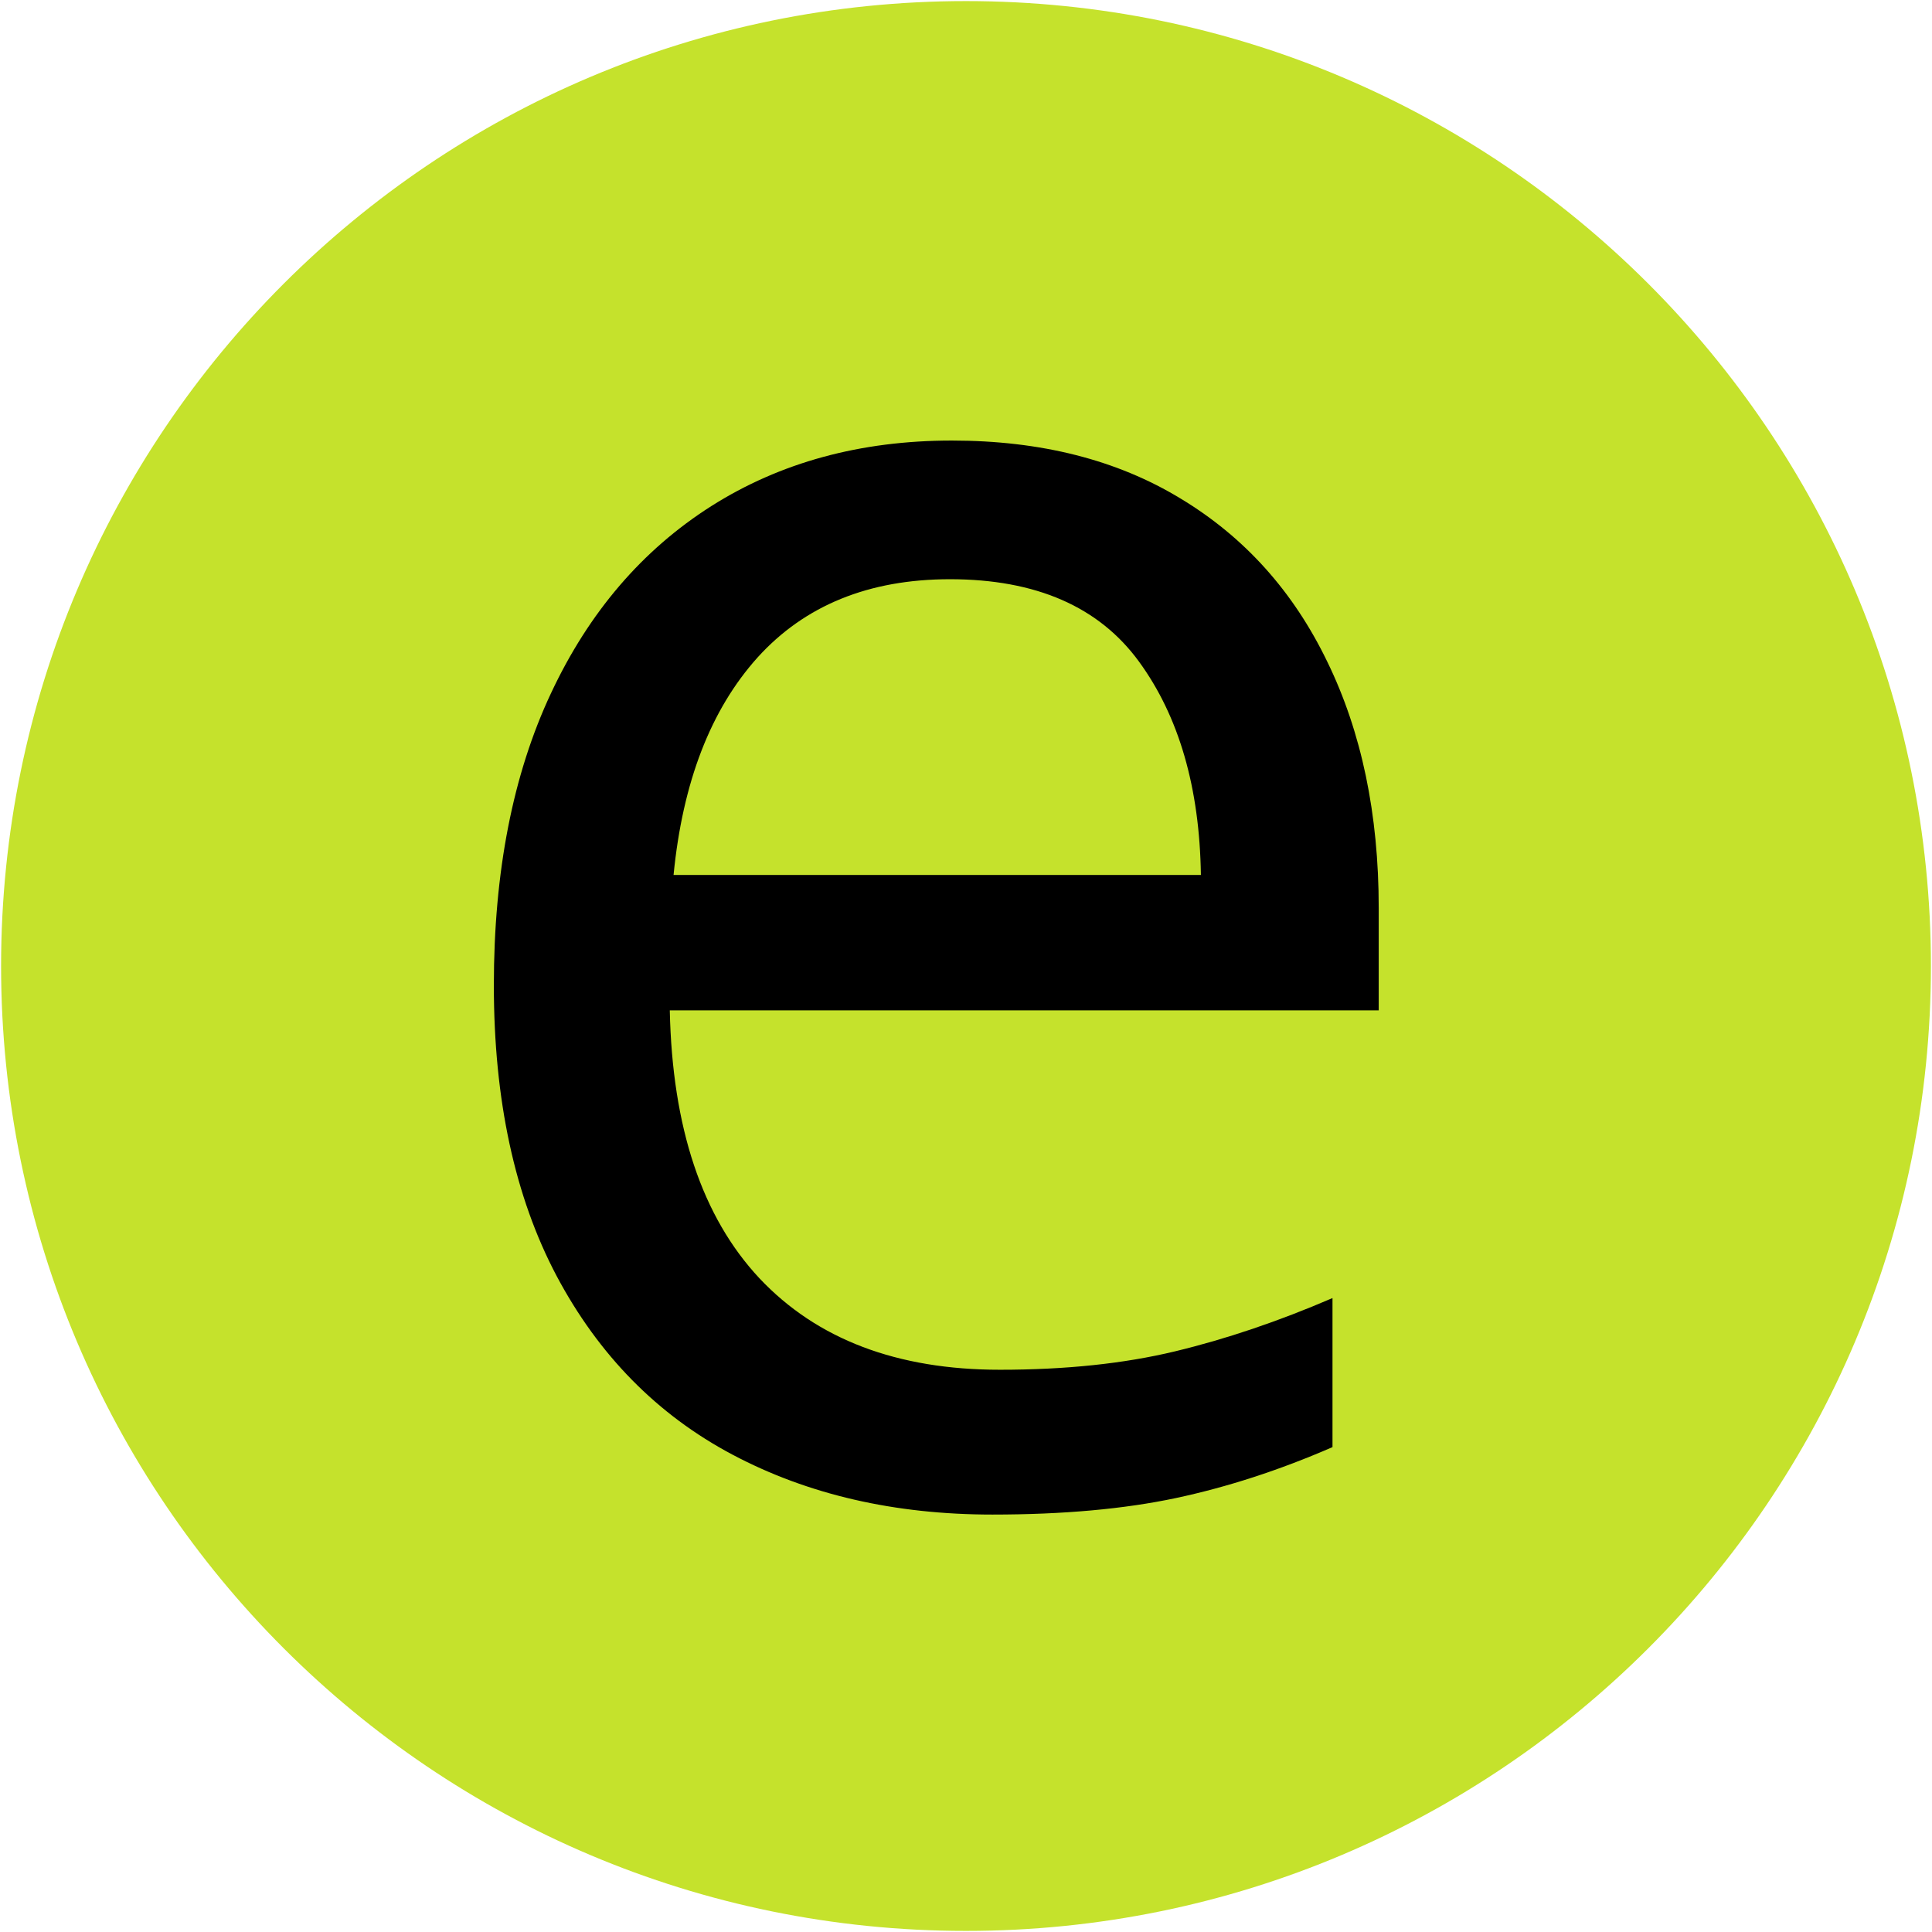
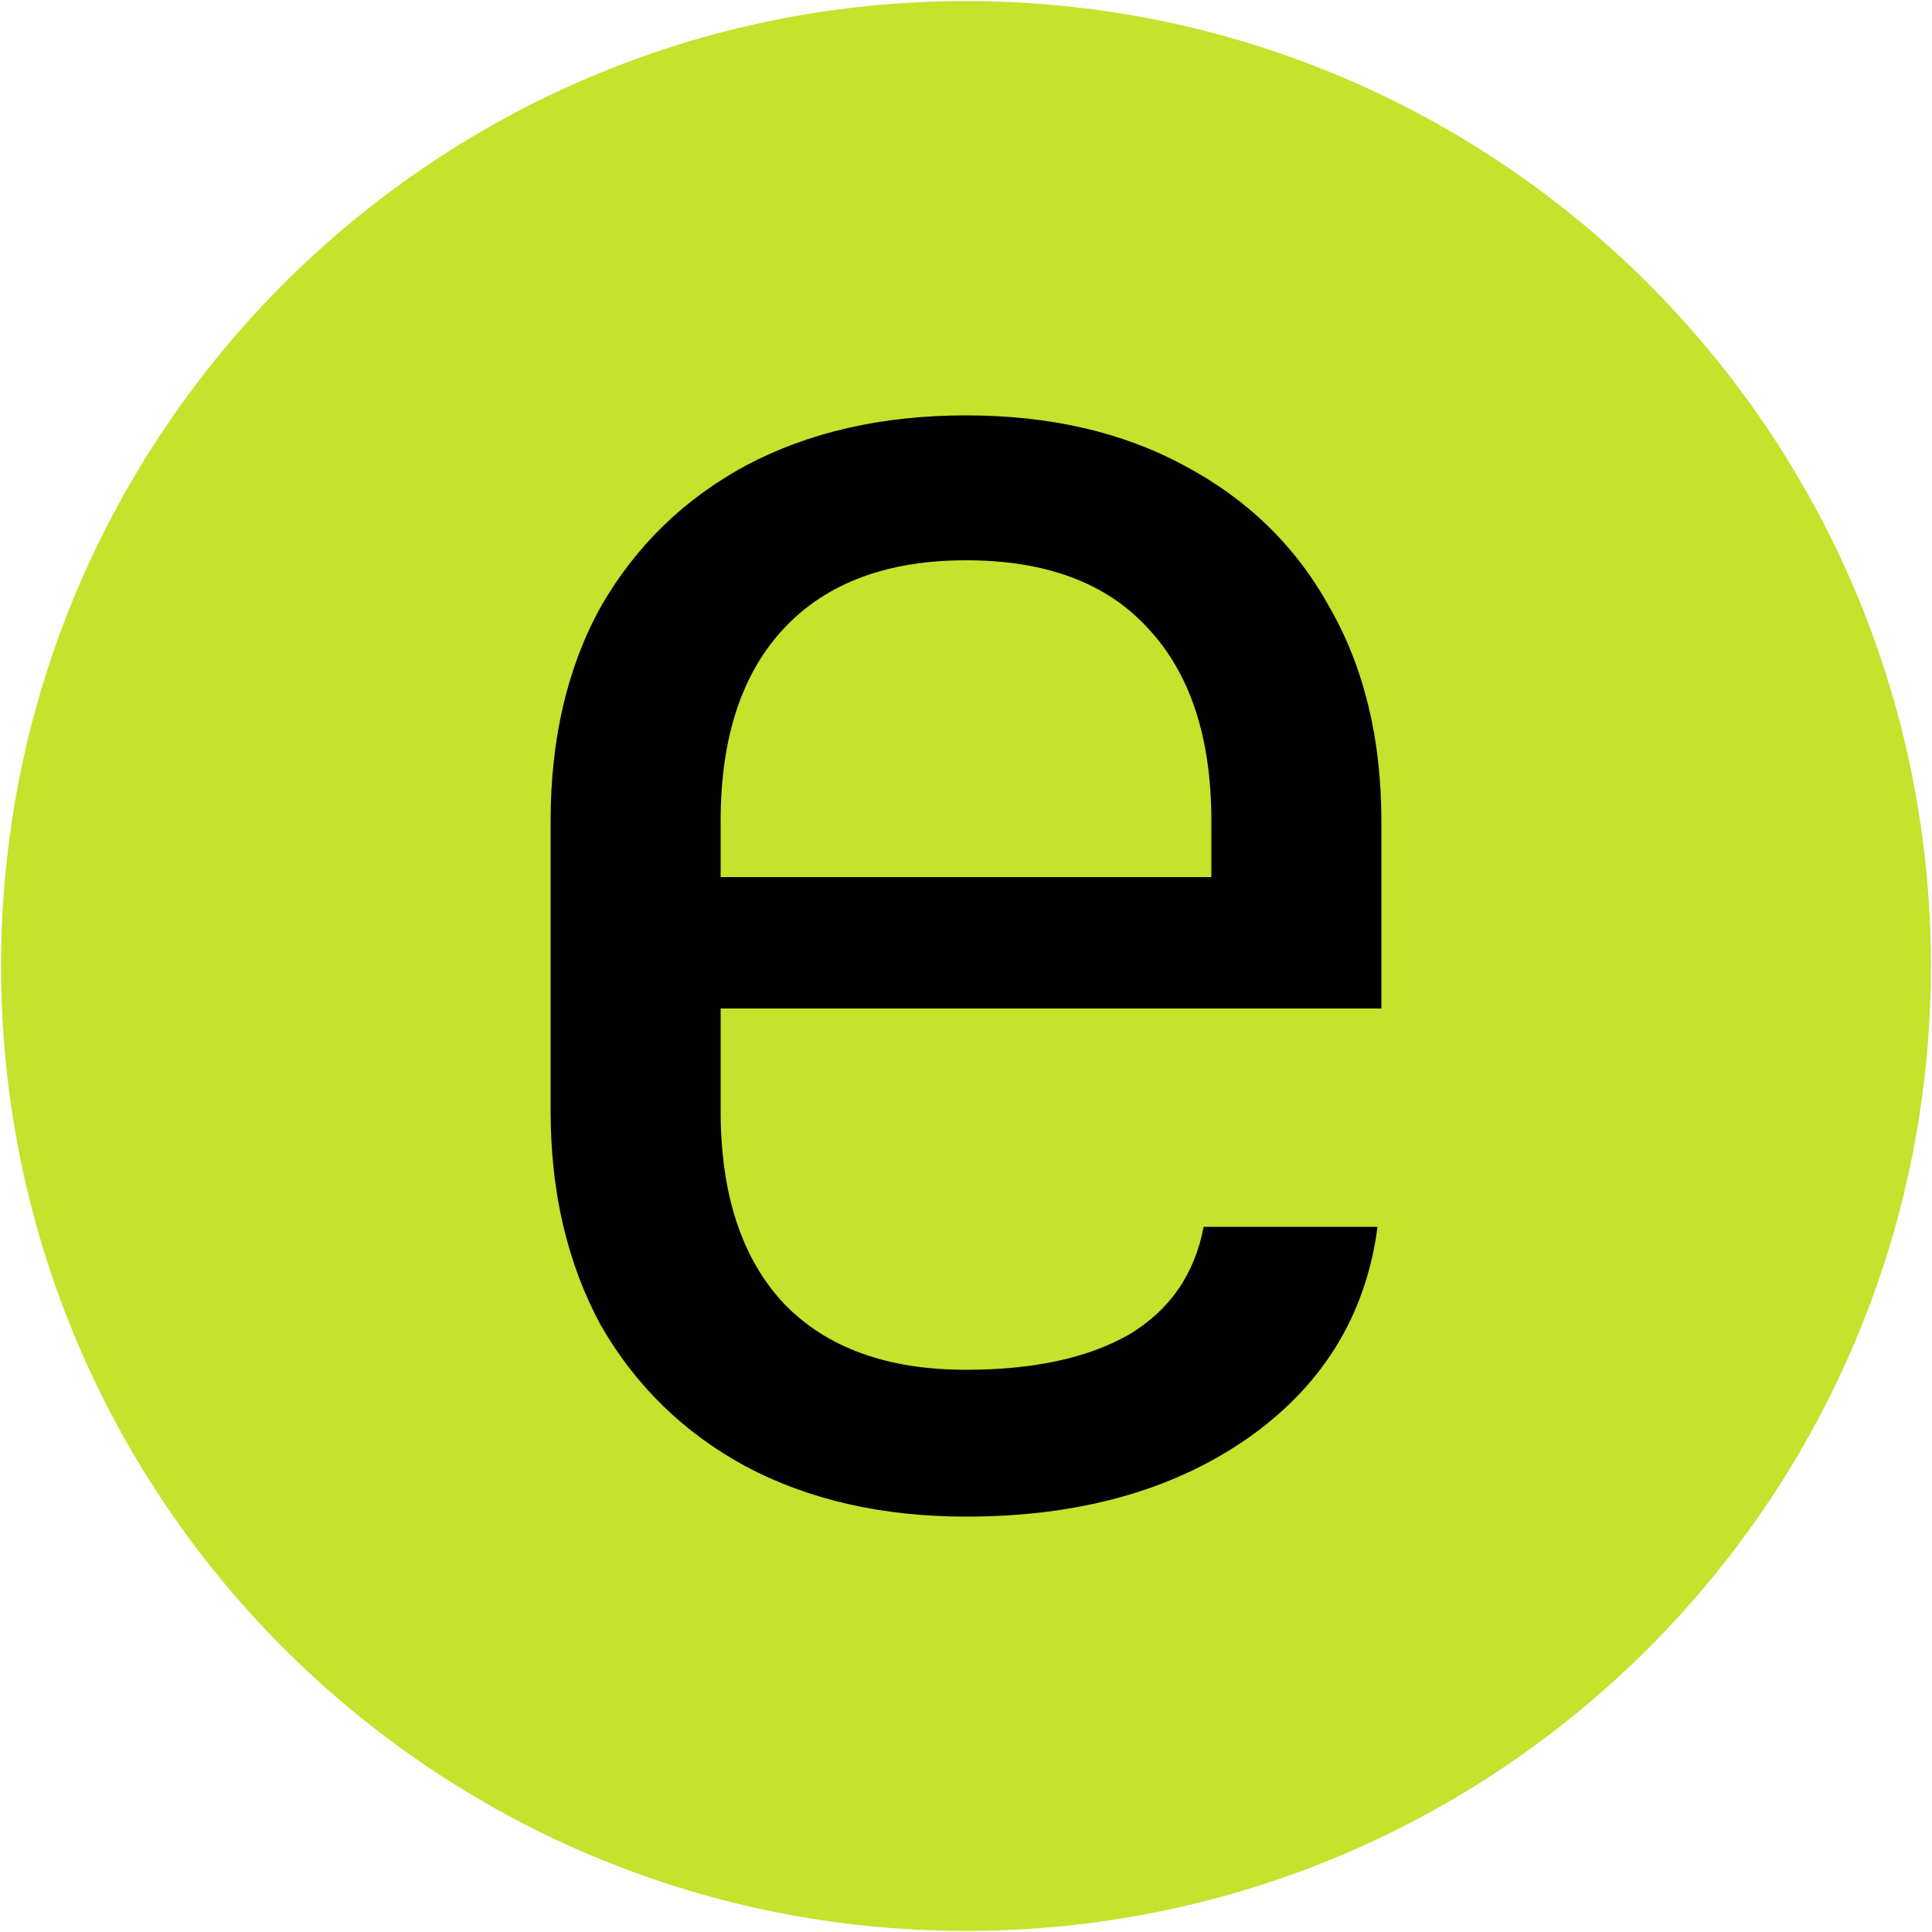
- <svg xmlns="http://www.w3.org/2000/svg" width="64.0px" height="64.0px" viewBox="0 0 64.0 64.0" version="1.1" id="SVGRoot">
-   <defs id="defs1402" />
-   <g id="layer1">
-     <circle style="fill:#c5e22c;fill-opacity:1;stroke-width:16.72" id="path1979" cx="32" cy="32" r="31.964" />
-     <text xml:space="preserve" style="font-style:normal;font-weight:normal;font-size:40px;line-height:1.25;font-family:sans-serif;fill:#000000;fill-opacity:1;stroke:none" x="12.844" y="49.531" id="text1983">
-       <tspan id="tspan1981" x="12.844" y="49.531" style="font-size:64px">e</tspan>
-     </text>
-   </g>
+ <svg xmlns="http://www.w3.org/2000/svg" id="SVGRoot" width="64px" height="64px" version="1.1" viewBox="0 0 64 64">
+   <circle cx="32" cy="32" r="31.964" fill="#c5e22c" stroke-width="16.72" />
+   <path d="m32 50.24q-4.16 0-7.296-1.664-3.072-1.664-4.8-4.672-1.664-3.072-1.664-7.104v-9.6q0-4.096 1.664-7.104 1.728-3.008 4.8-4.672 3.136-1.664 7.296-1.664t7.232 1.664q3.136 1.664 4.8 4.672 1.728 3.008 1.728 7.104v6.208h-21.888v3.392q0 4.16 2.112 6.4 2.112 2.176 6.016 2.176 3.328 0 5.376-1.152 2.048-1.216 2.496-3.584h5.76q-0.576 4.416-4.352 7.04-3.712 2.56-9.28 2.56zm-8.128-21.184h16.256v-1.856q0-4.16-2.112-6.4-2.048-2.24-6.016-2.24-3.904 0-6.016 2.24t-2.112 6.4z" />
</svg>
